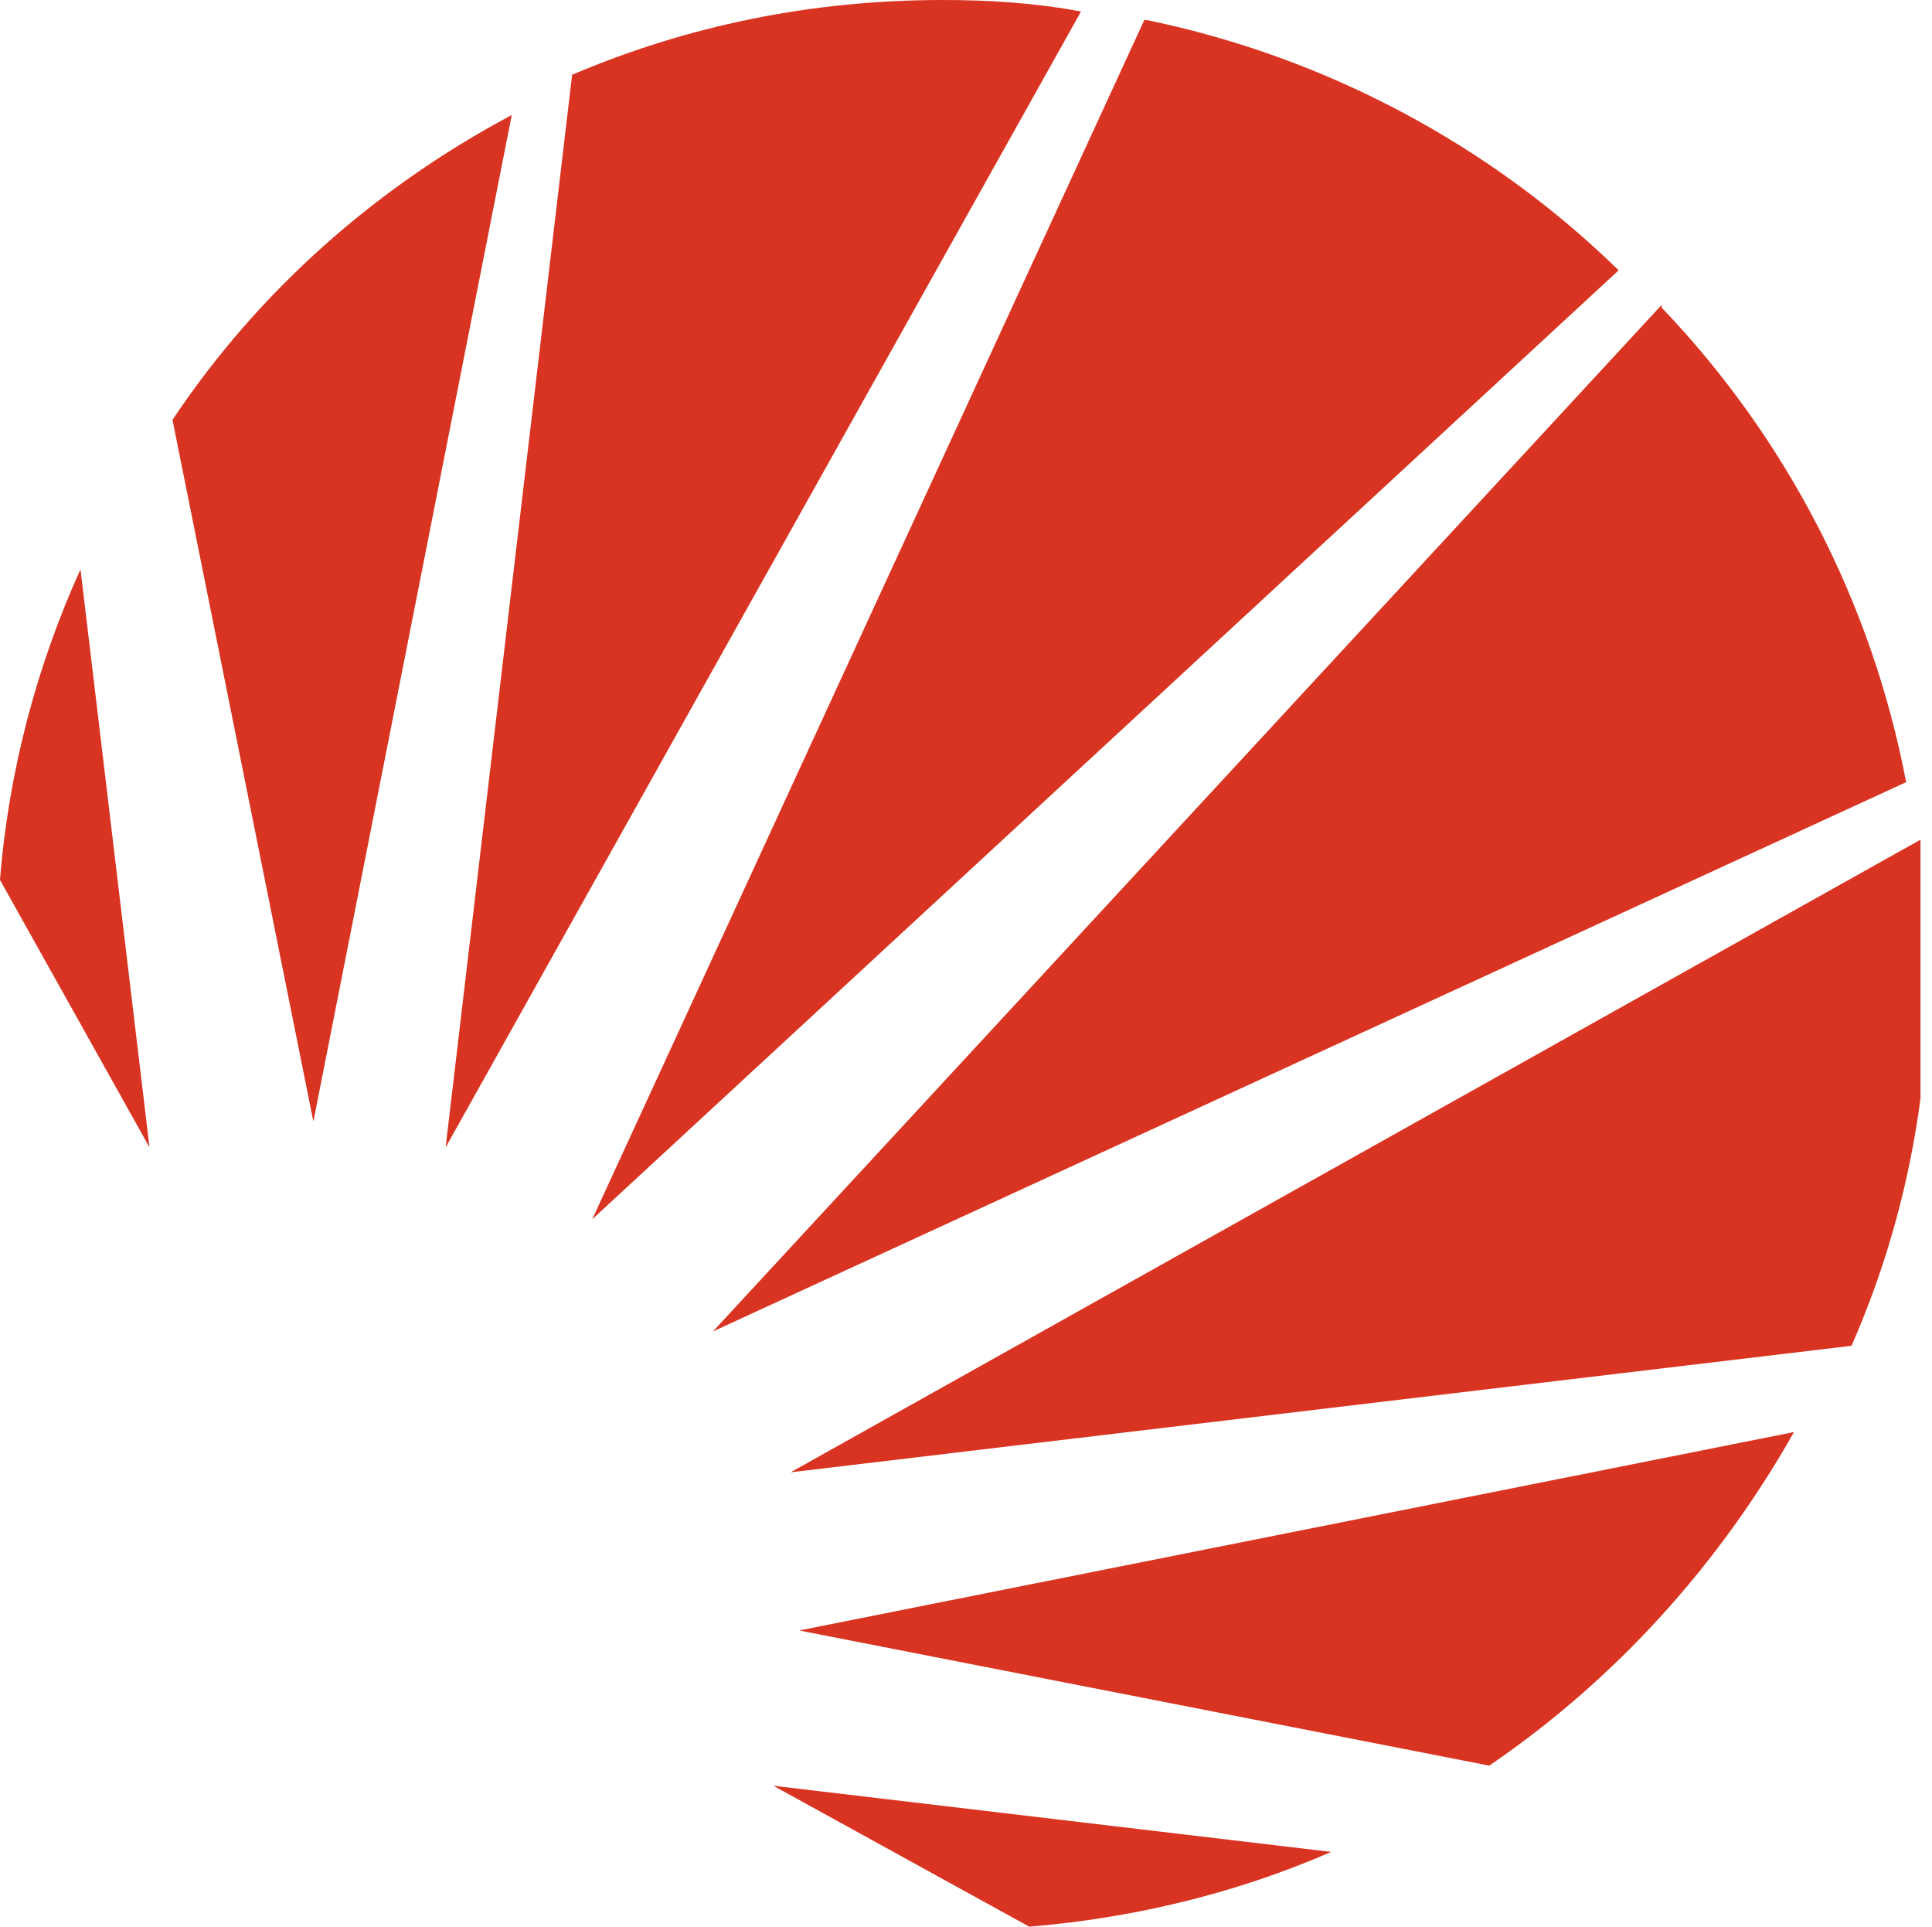
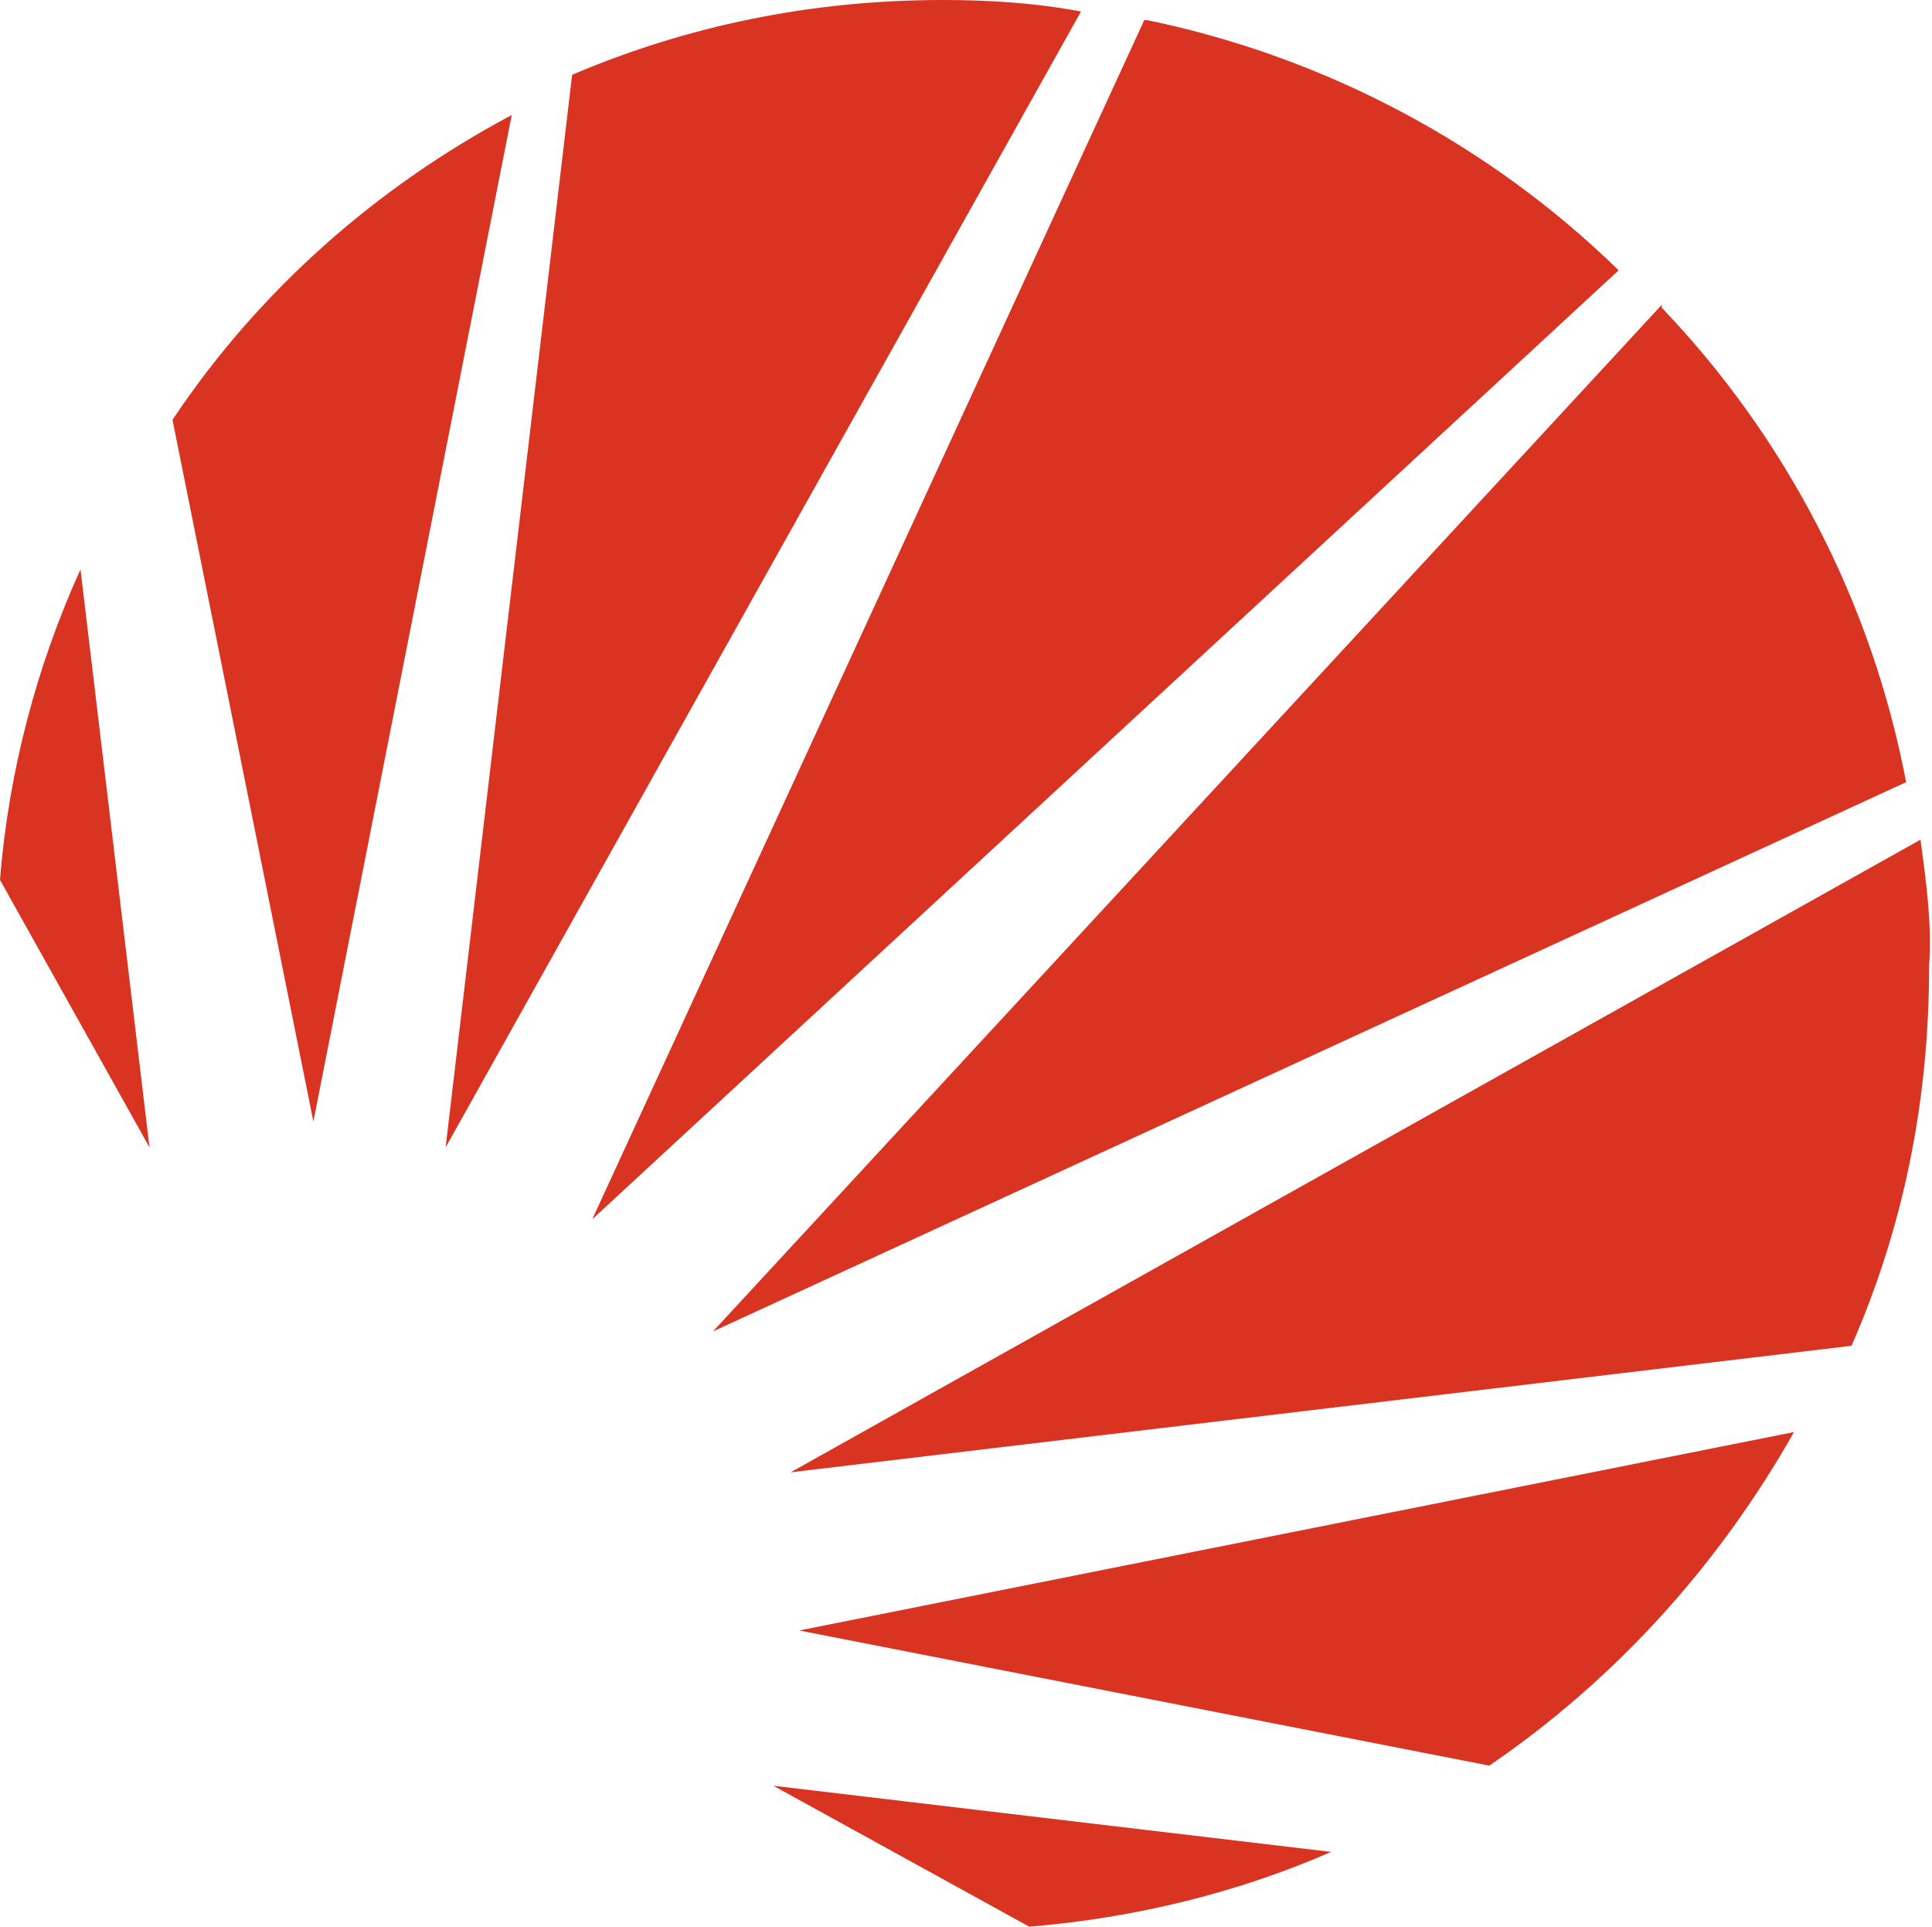
- <svg xmlns="http://www.w3.org/2000/svg" xmlns:xlink="http://www.w3.org/1999/xlink" version="1.1" id="Layer_1" x="0px" y="0px" viewBox="0 0 67.2 67" style="enable-background:new 0 0 67.2 67;" xml:space="preserve">
-   <style type="text/css">
- .st0{fill:#D93321;}
- .st1{clip-path:url(#SVGID_00000135680719921879176920000003571920552419328146_);}
- </style>
-   <path class="st0" d="M57.8,10.6l-33,35.7l41.5-19.1c-1.2-6.3-4.2-12-8.5-16.5" />
-   <path class="st0" d="M32.8,0c-4.6,0-8.9,0.9-12.9,2.6l-4.4,37.3L37.6,0.4C36,0.1,34.4,0,32.8,0" />
-   <g>
-     <defs>
-       <rect id="SVGID_1_" x="26.8" y="29" width="40" height="23" />
-     </defs>
-     <clipPath id="SVGID_00000114770980032977438500000010248988210512668296_">
-       <use xlink:href="#SVGID_1_" style="overflow:visible;" />
-     </clipPath>
-     <g style="clip-path:url(#SVGID_00000114770980032977438500000010248988210512668296_);">
-       <path class="st0" d="M66.8,29.2l-39.3,22l36.9-4.4c1.8-4.1,2.7-8.5,2.7-13.2C67.2,32.1,67,30.7,66.8,29.2" />
-     </g>
-   </g>
-   <path class="st0" d="M51.8,61.4c4.4-3,8-7,10.6-11.6l-34.6,6.9L51.8,61.4z" />
-   <path class="st0" d="M39.8,0.7L20.6,42.4l35.7-33C51.9,5.1,46.2,2,39.9,0.7" />
-   <path class="st0" d="M35.8,67c3.7-0.3,7.3-1.2,10.5-2.6l-19.4-2.3L35.8,67z" />
-   <path class="st0" d="M2.8,19.8c-1.5,3.3-2.5,7-2.8,10.8l5.2,9.3L2.8,19.8z" />
-   <path class="st0" d="M17.8,4C13.1,6.5,9,10.1,6,14.6L10.9,39L17.8,4z" />
+ <svg xmlns="http://www.w3.org/2000/svg" viewBox="0 0 67.2 67">
+   <path fill="#D93321" d="M57.8,10.6l-33,35.7l41.5-19.1c-1.2-6.3-4.2-12-8.5-16.5" />
+   <path fill="#D93321" d="M32.8,0c-4.6,0-8.9,0.9-12.9,2.6l-4.4,37.3L37.6,0.4C36,0.1,34.4,0,32.8,0" />
+   <path fill="#D93321" d="M66.8,29.2l-39.3,22l36.9-4.4c1.8-4.1,2.7-8.5,2.7-13.2C67.2,32.1,67,30.7,66.8,29.2" />
+   <path fill="#D93321" d="M51.8,61.4c4.4-3,8-7,10.6-11.6l-34.6,6.9L51.8,61.4z" />
+   <path fill="#D93321" d="M39.8,0.7L20.6,42.4l35.7-33C51.9,5.1,46.2,2,39.9,0.7" />
+   <path fill="#D93321" d="M35.8,67c3.7-0.3,7.3-1.2,10.5-2.6l-19.4-2.3L35.8,67z" />
+   <path fill="#D93321" d="M2.8,19.8c-1.5,3.3-2.5,7-2.8,10.8l5.2,9.3L2.8,19.8z" />
+   <path fill="#D93321" d="M17.8,4C13.1,6.5,9,10.1,6,14.6L10.9,39L17.8,4z" />
</svg>
